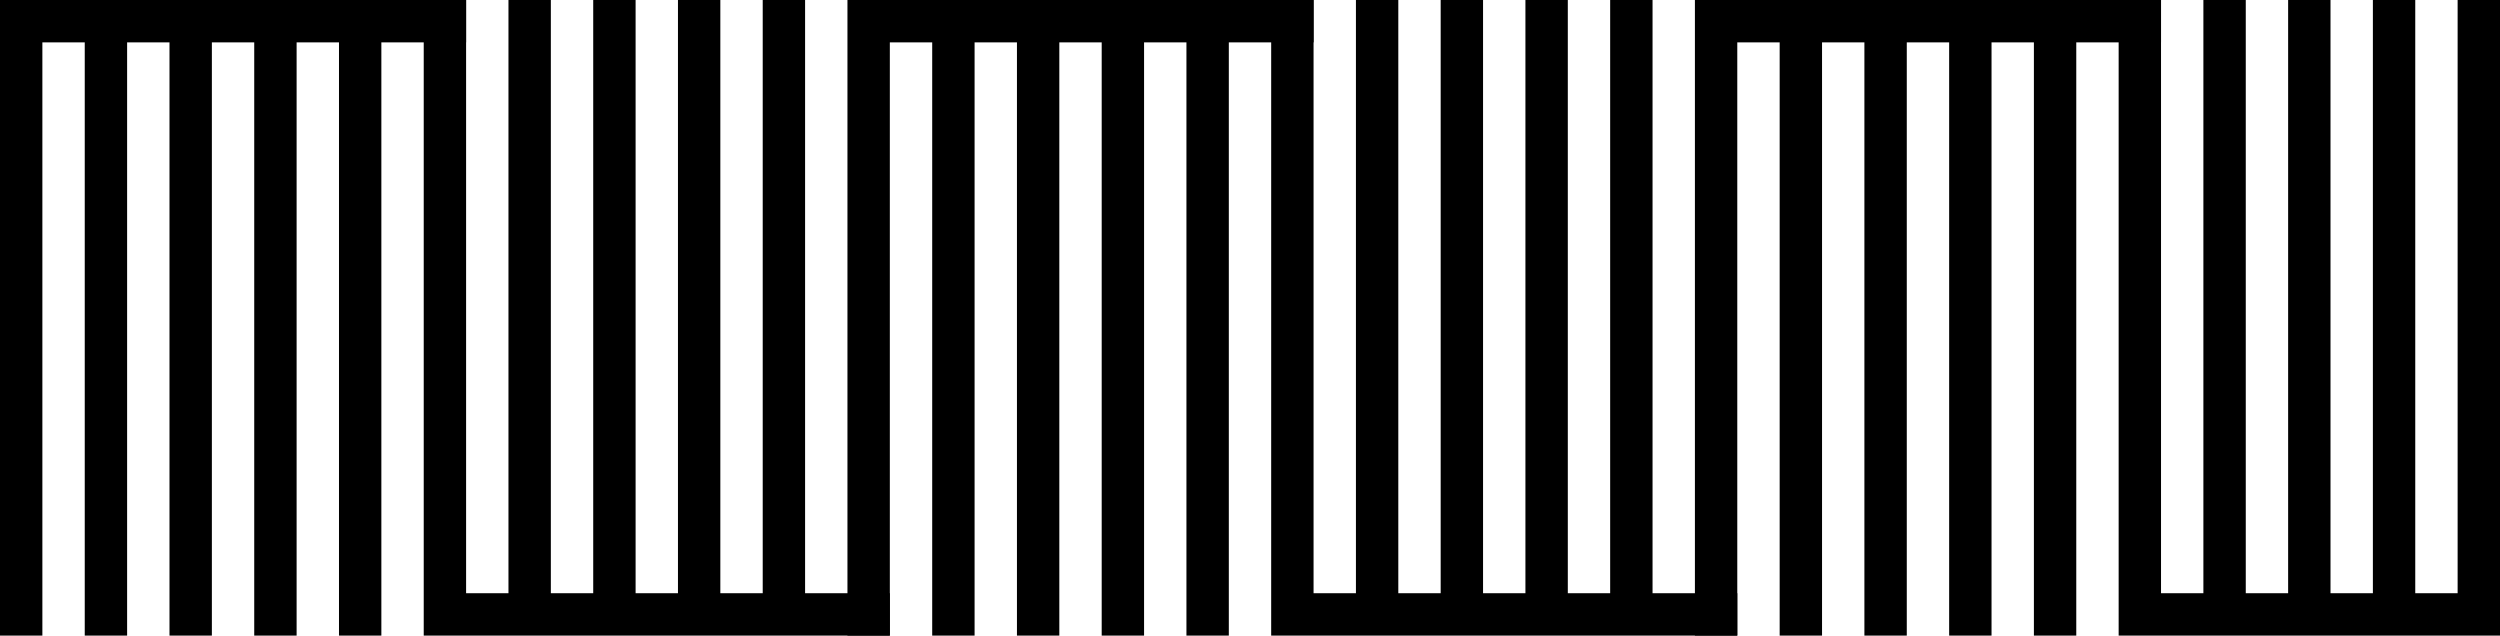
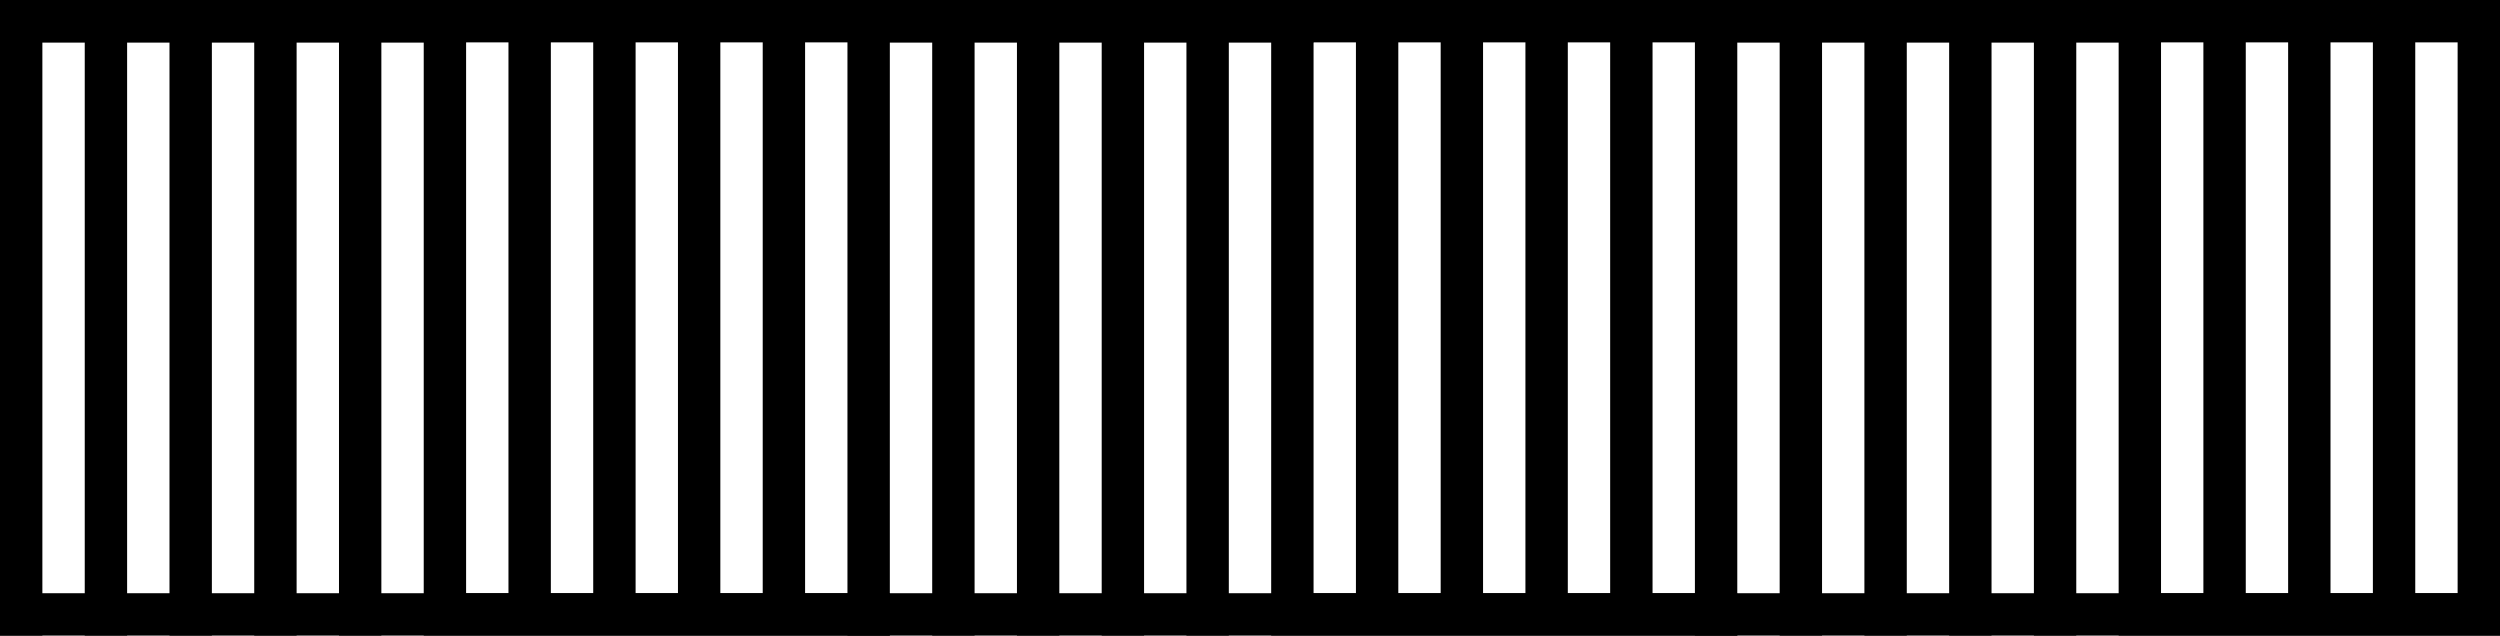
<svg xmlns="http://www.w3.org/2000/svg" width="252.857" height="64.286" viewBox="0 0 252.857 64.286" fill="none">
  <path d="M2.143 2.143V62.143M10.714 2.143V62.143M19.286 2.143V62.143M27.857 2.143V62.143M36.429 2.143V62.143M2.143 2.143H45" stroke="black" stroke-width="4.286" stroke-linecap="square" />
  <path d="M45 2.143V62.143M53.571 2.143V62.143M62.143 2.143V62.143M70.714 2.143V62.143M79.286 2.143V62.143M45 62.143H87.857" stroke="black" stroke-width="4.286" stroke-linecap="square" />
  <path d="M87.857 2.143V62.143M96.429 2.143V62.143M105 2.143V62.143M113.571 2.143V62.143M122.143 2.143V62.143M87.857 2.143H130.714" stroke="black" stroke-width="4.286" stroke-linecap="square" />
  <path d="M130.714 2.143V62.143M139.286 2.143V62.143M147.857 2.143V62.143M156.429 2.143V62.143M165 2.143V62.143M130.714 62.143H173.571" stroke="black" stroke-width="4.286" stroke-linecap="square" />
  <path d="M173.571 2.143V62.143M182.143 2.143V62.143M190.714 2.143V62.143M199.286 2.143V62.143M207.857 2.143V62.143M173.571 2.143H216.429" stroke="black" stroke-width="4.286" stroke-linecap="square" />
  <path d="M216.429 2.143V62.143M225 2.143V62.143M233.571 2.143V62.143M242.143 2.143V62.143M250.714 2.143V62.143M216.429 62.143H250.714" stroke="black" stroke-width="4.286" stroke-linecap="square" />
+   <path d="M250.714 62.143H2.143M250.714 2.143H2.143" stroke="black" stroke-width="4.286" stroke-linecap="square" />
</svg>
